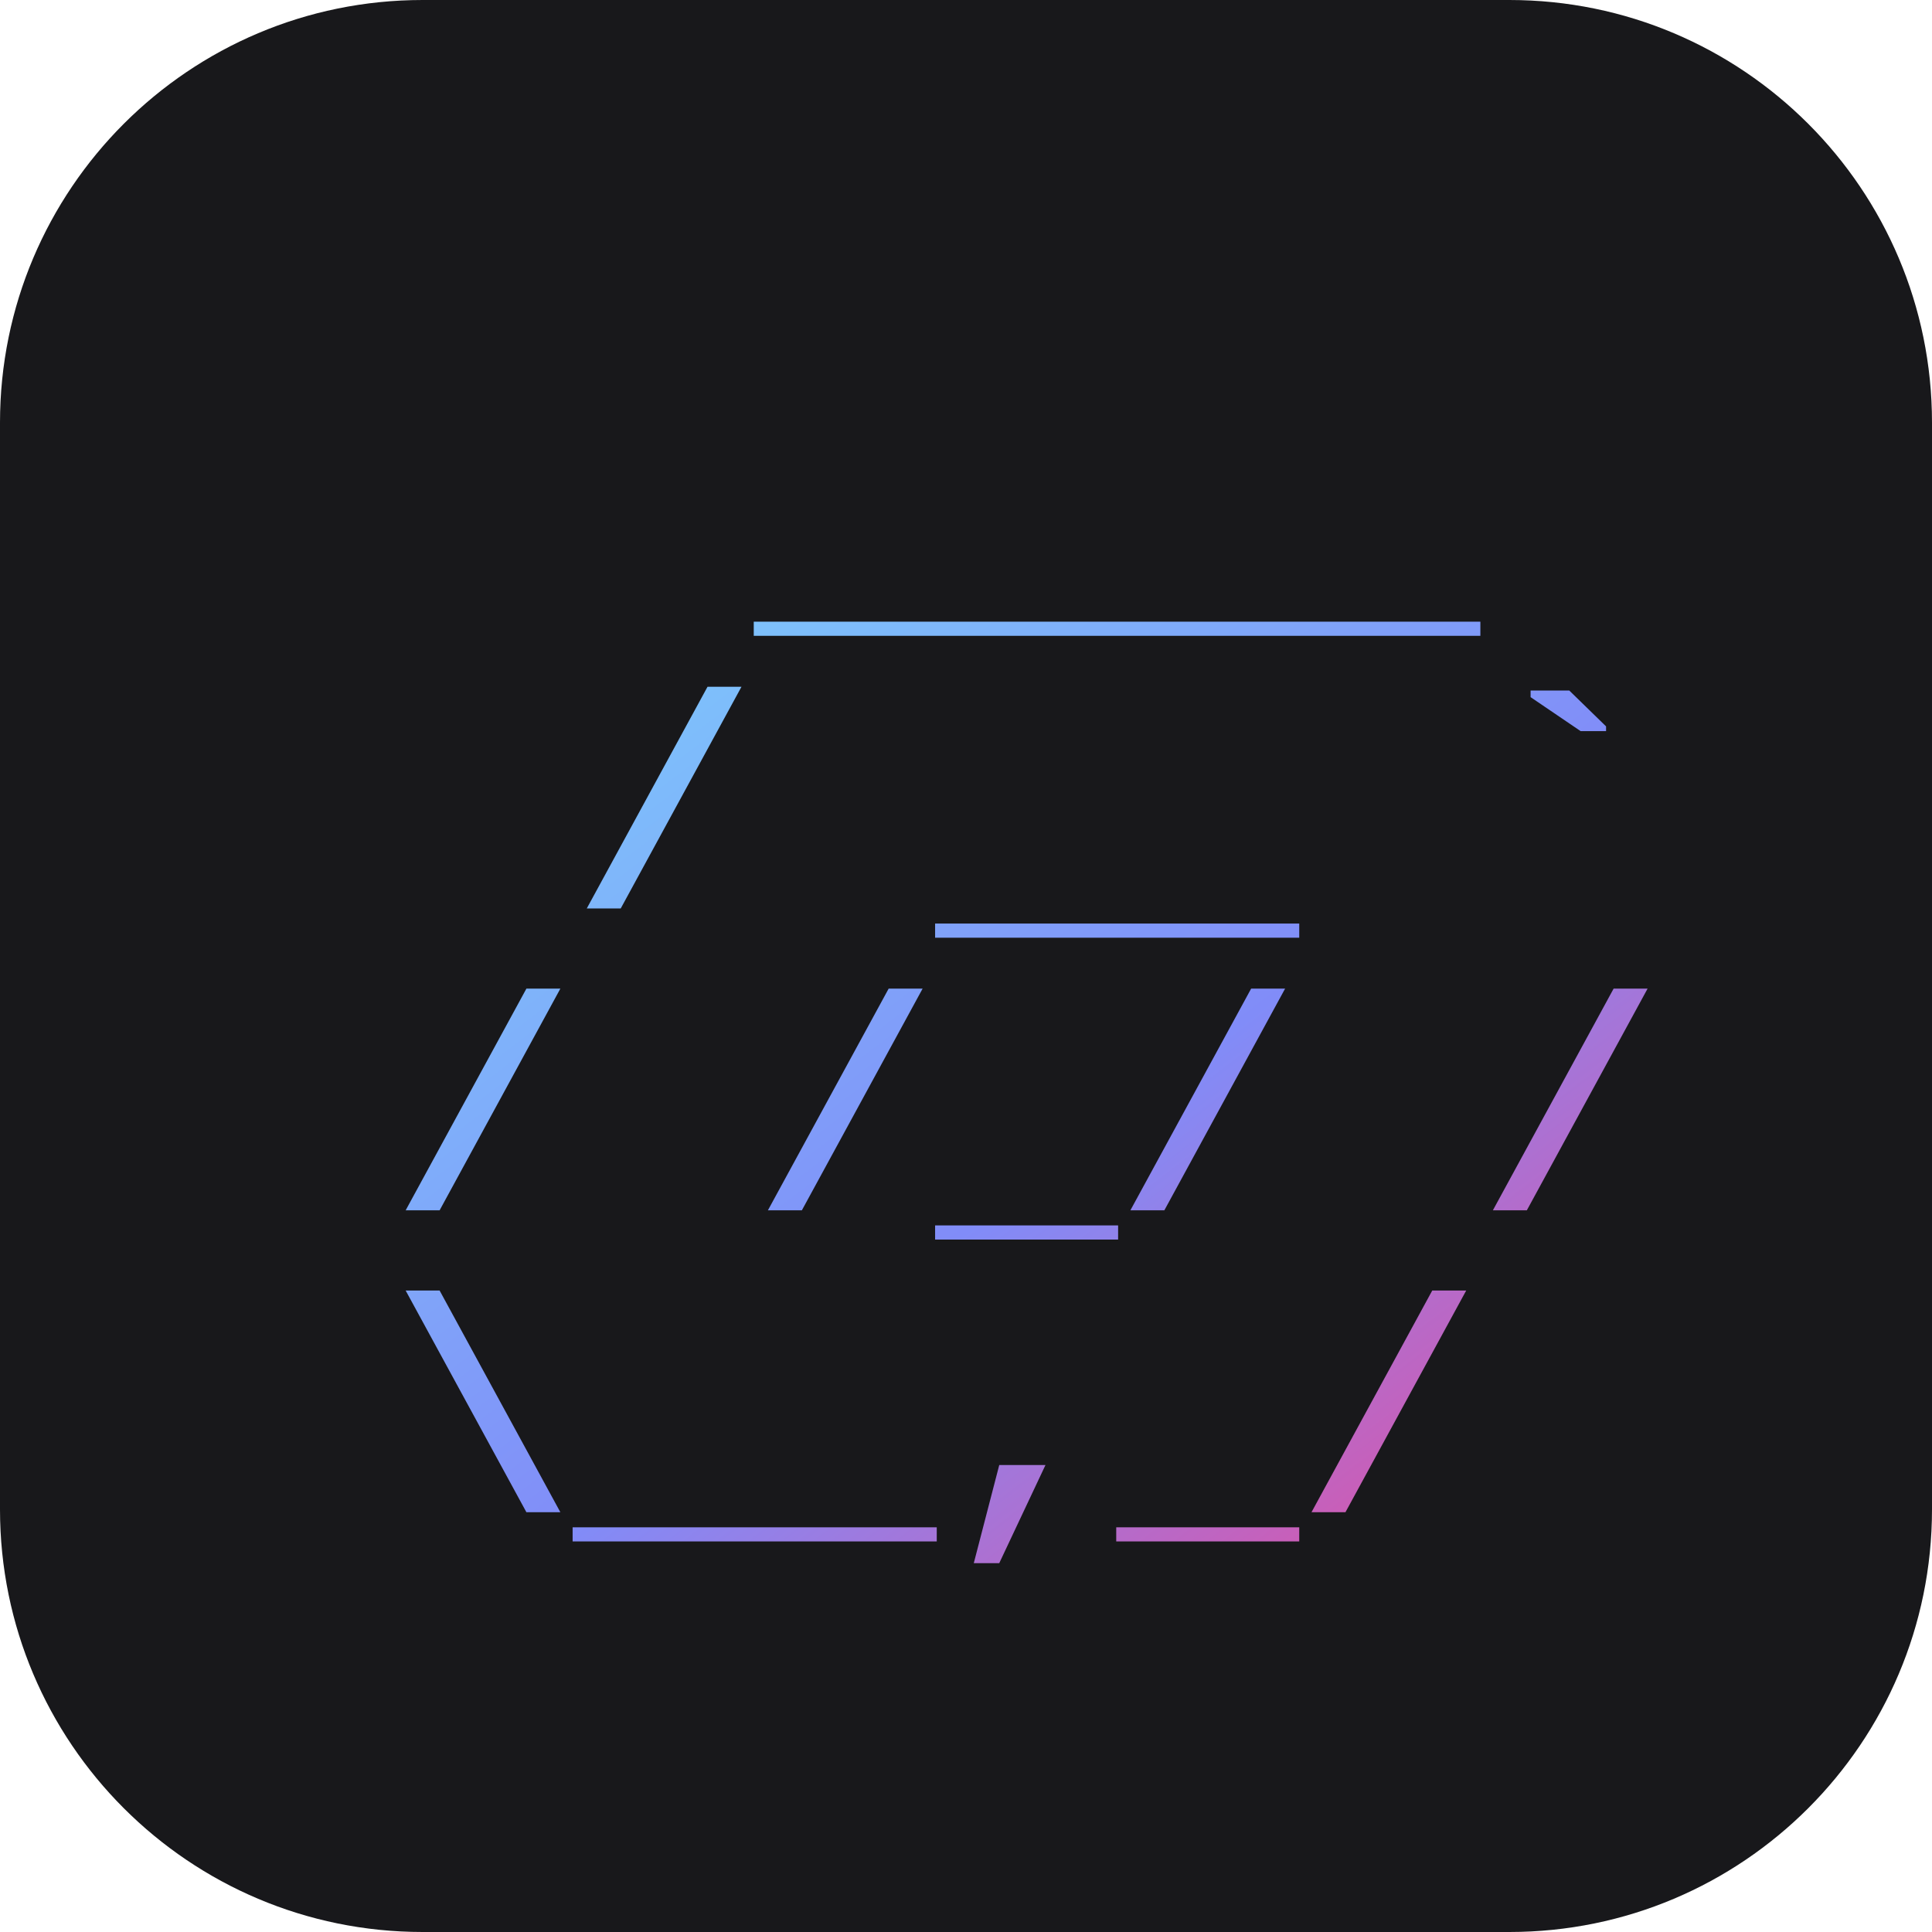
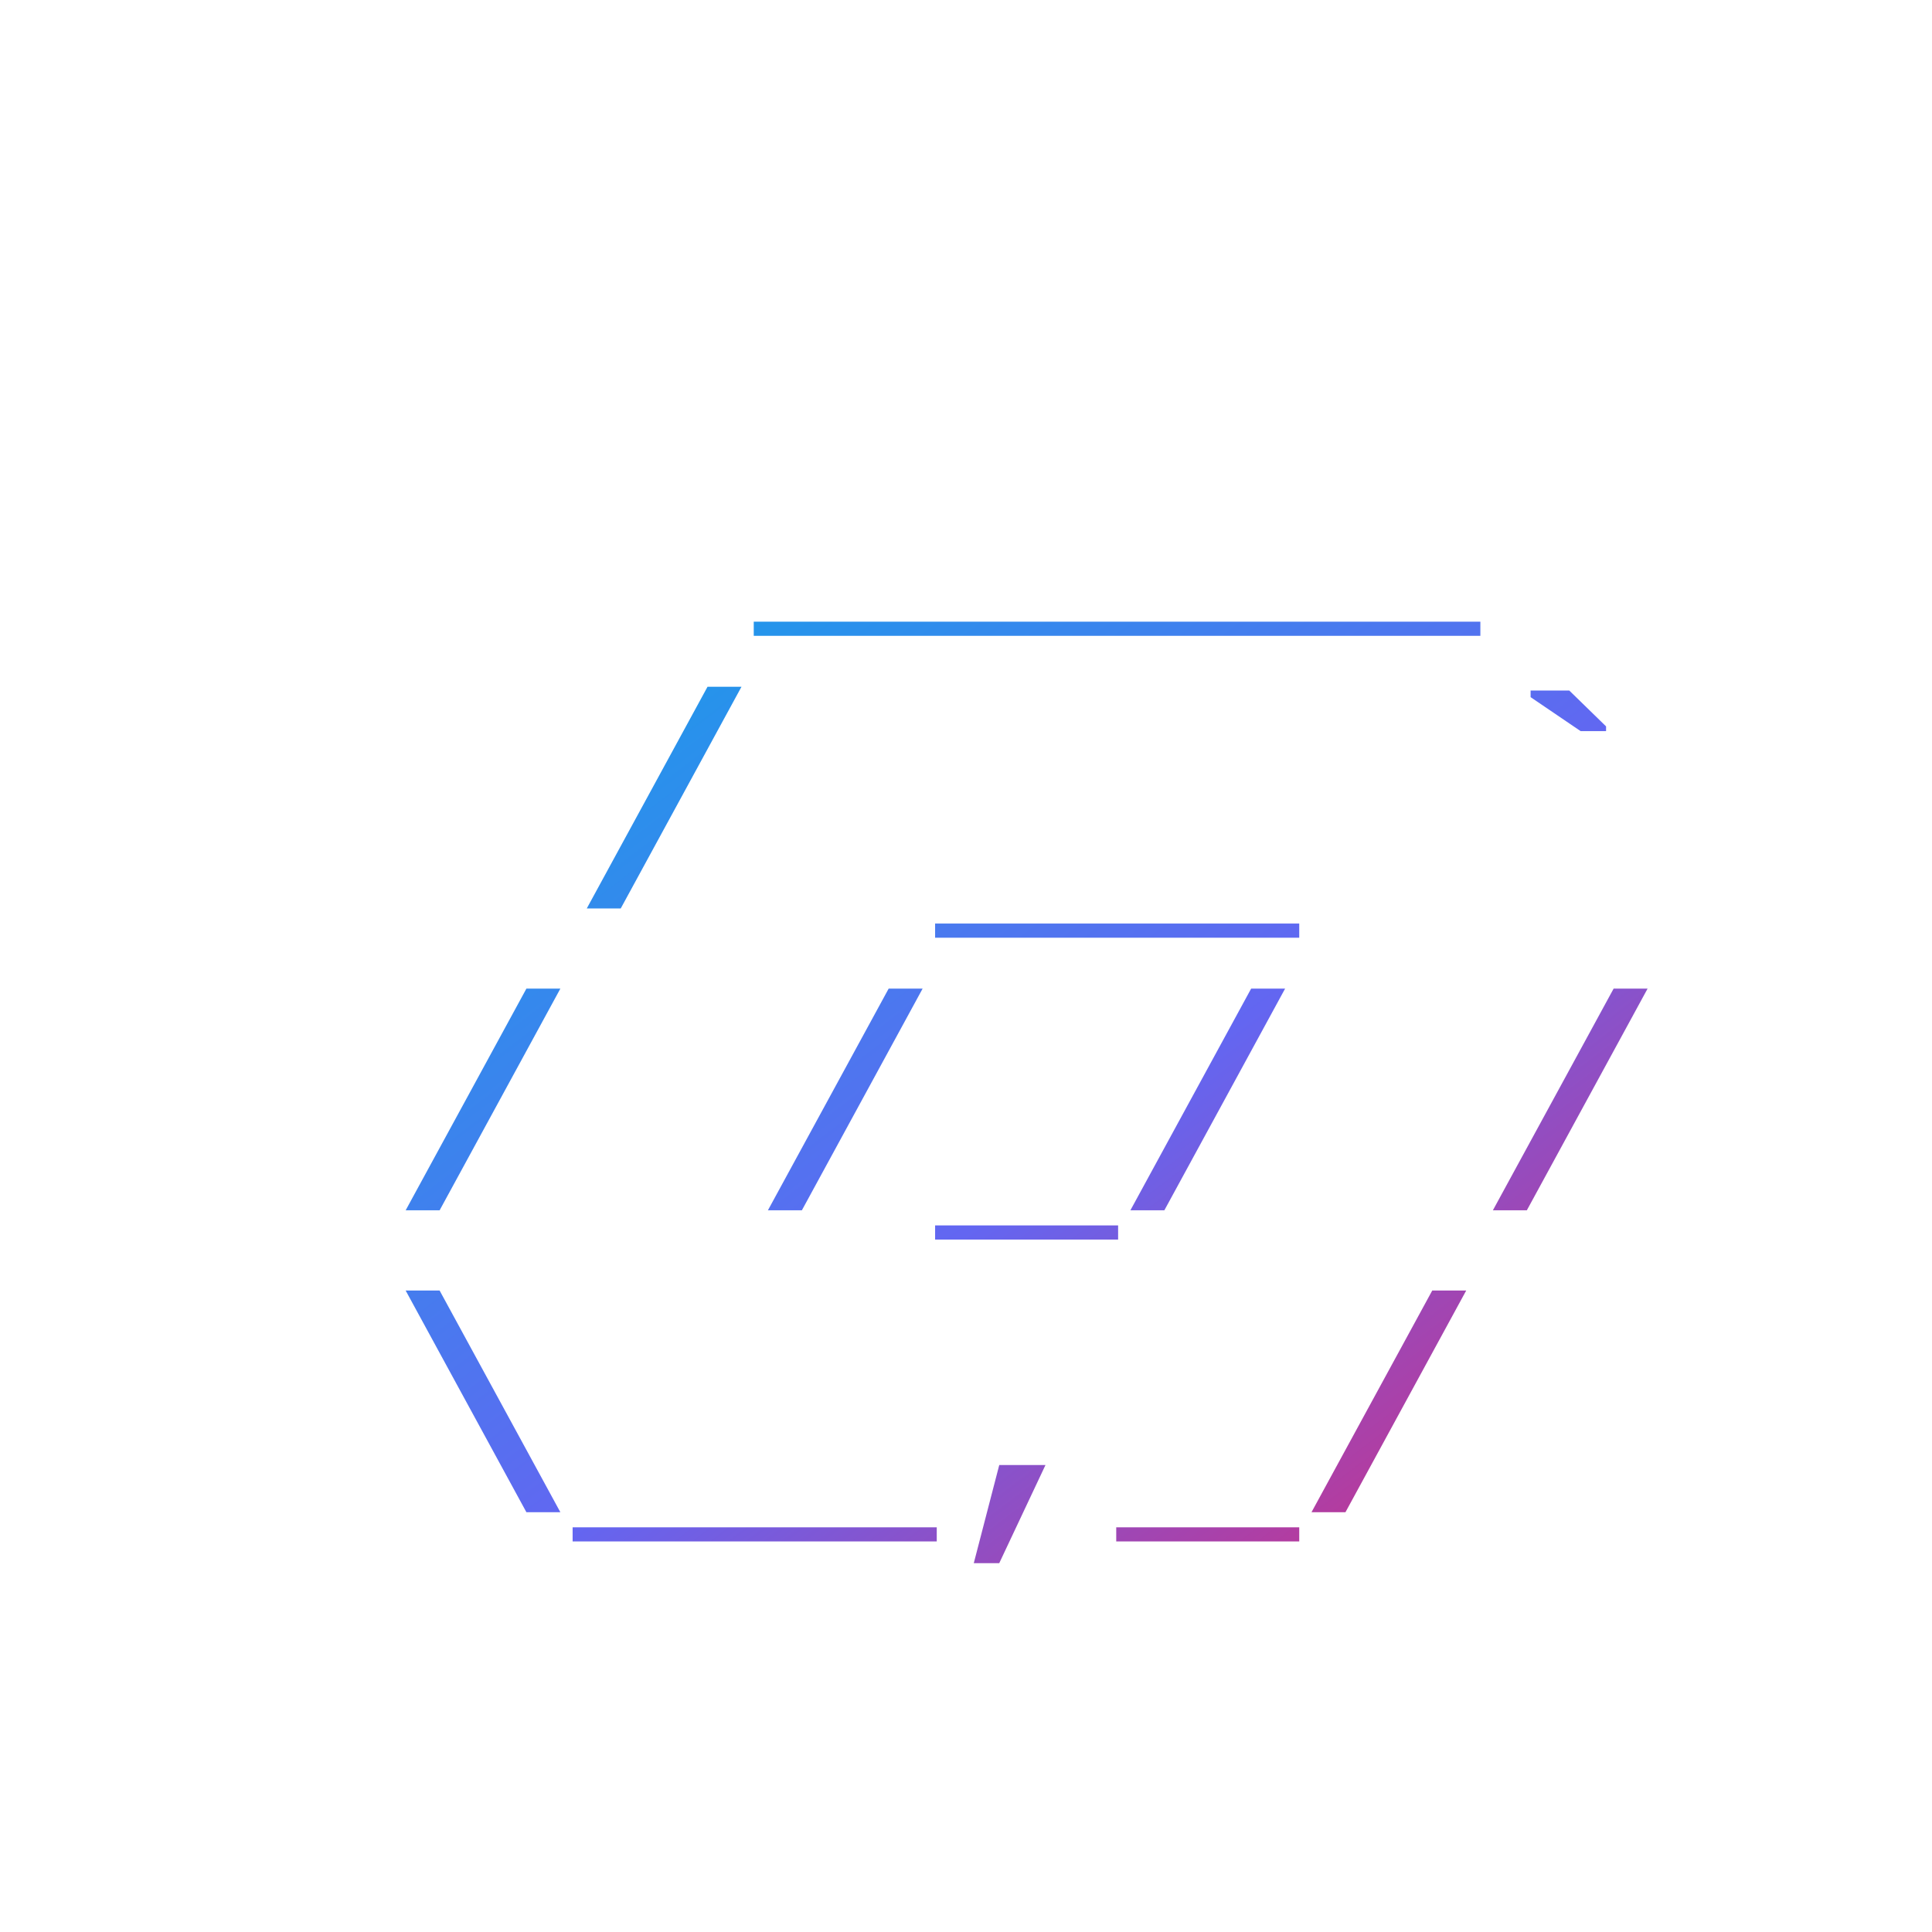
<svg xmlns="http://www.w3.org/2000/svg" viewBox="0 0 32 32" width="32" height="32">
  <defs>
    <linearGradient id="ink" x1="0" y1="0" x2="1" y2="1">
-       <stop offset="0" stop-color="#7dd3fc" />
-       <stop offset="0.55" stop-color="#818cf8" />
-       <stop offset="1" stop-color="#ec4899" />
+       <stop id="s0" offset="0" stop-color="#0ea5e9" />
+       <stop id="s1" offset="0.55" stop-color="#6366f1" />
+       <stop id="s2" offset="1" stop-color="#db2777" />
    </linearGradient>
  </defs>
  <style>
-     .tile { fill: #18181b; }
-     @media (prefers-color-scheme: dark) { .tile { fill: #f4f4f5; } }
+     /* light mode: deeper gradient so it stays visible on a white tab */
+     @media (prefers-color-scheme: dark) {
+       #s0 { stop-color: #7dd3fc; }
+       #s1 { stop-color: #818cf8; }
+       #s2 { stop-color: #ec4899; }
+     }
    .ascii {
      font-family: ui-monospace, "SF Mono", Menlo, Consolas, "Liberation Mono", monospace;
      font-weight: 700;
      font-size: 5px;
      fill: url(#ink);
      white-space: pre;
    }
  </style>
-   <rect class="tile" width="32" height="32" rx="7" />
  <text class="ascii" xml:space="preserve">
    <tspan x="6.5" y="10">  ____ </tspan>
    <tspan x="6.5" y="15"> / __ `</tspan>
    <tspan x="6.5" y="20">/ /_/ /</tspan>
    <tspan x="6.5" y="25">\__,_/ </tspan>
  </text>
</svg>
